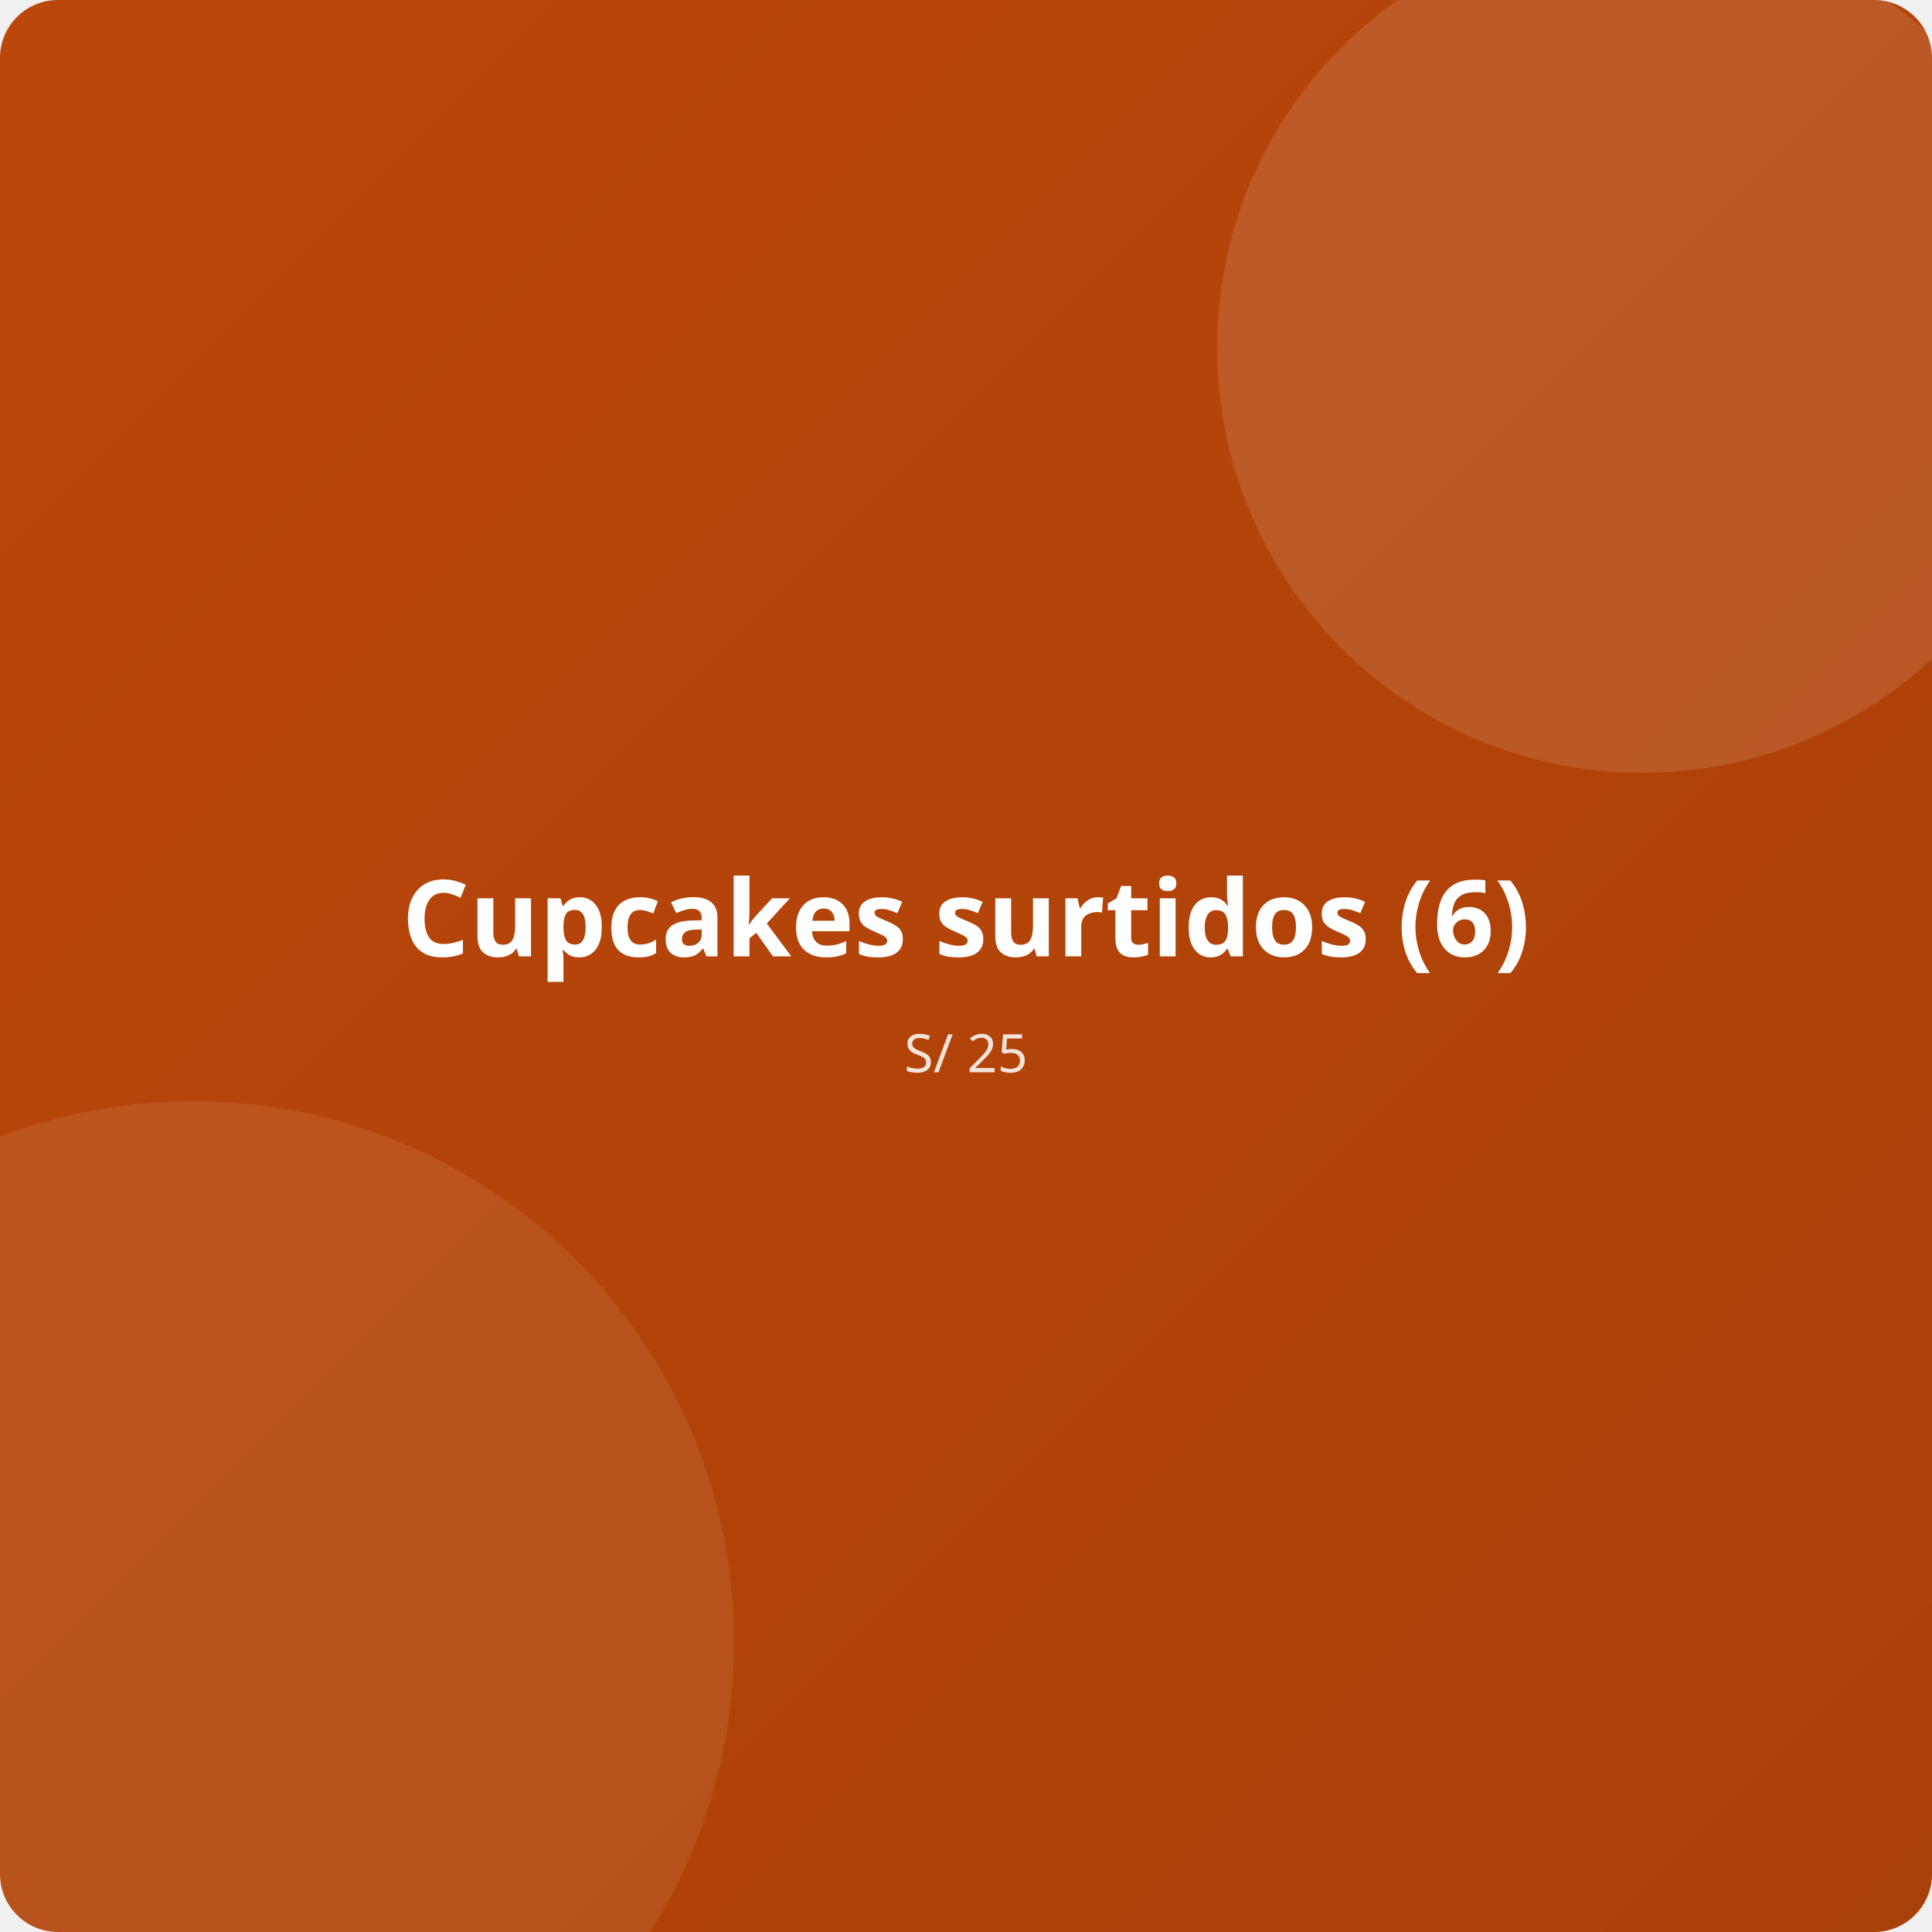
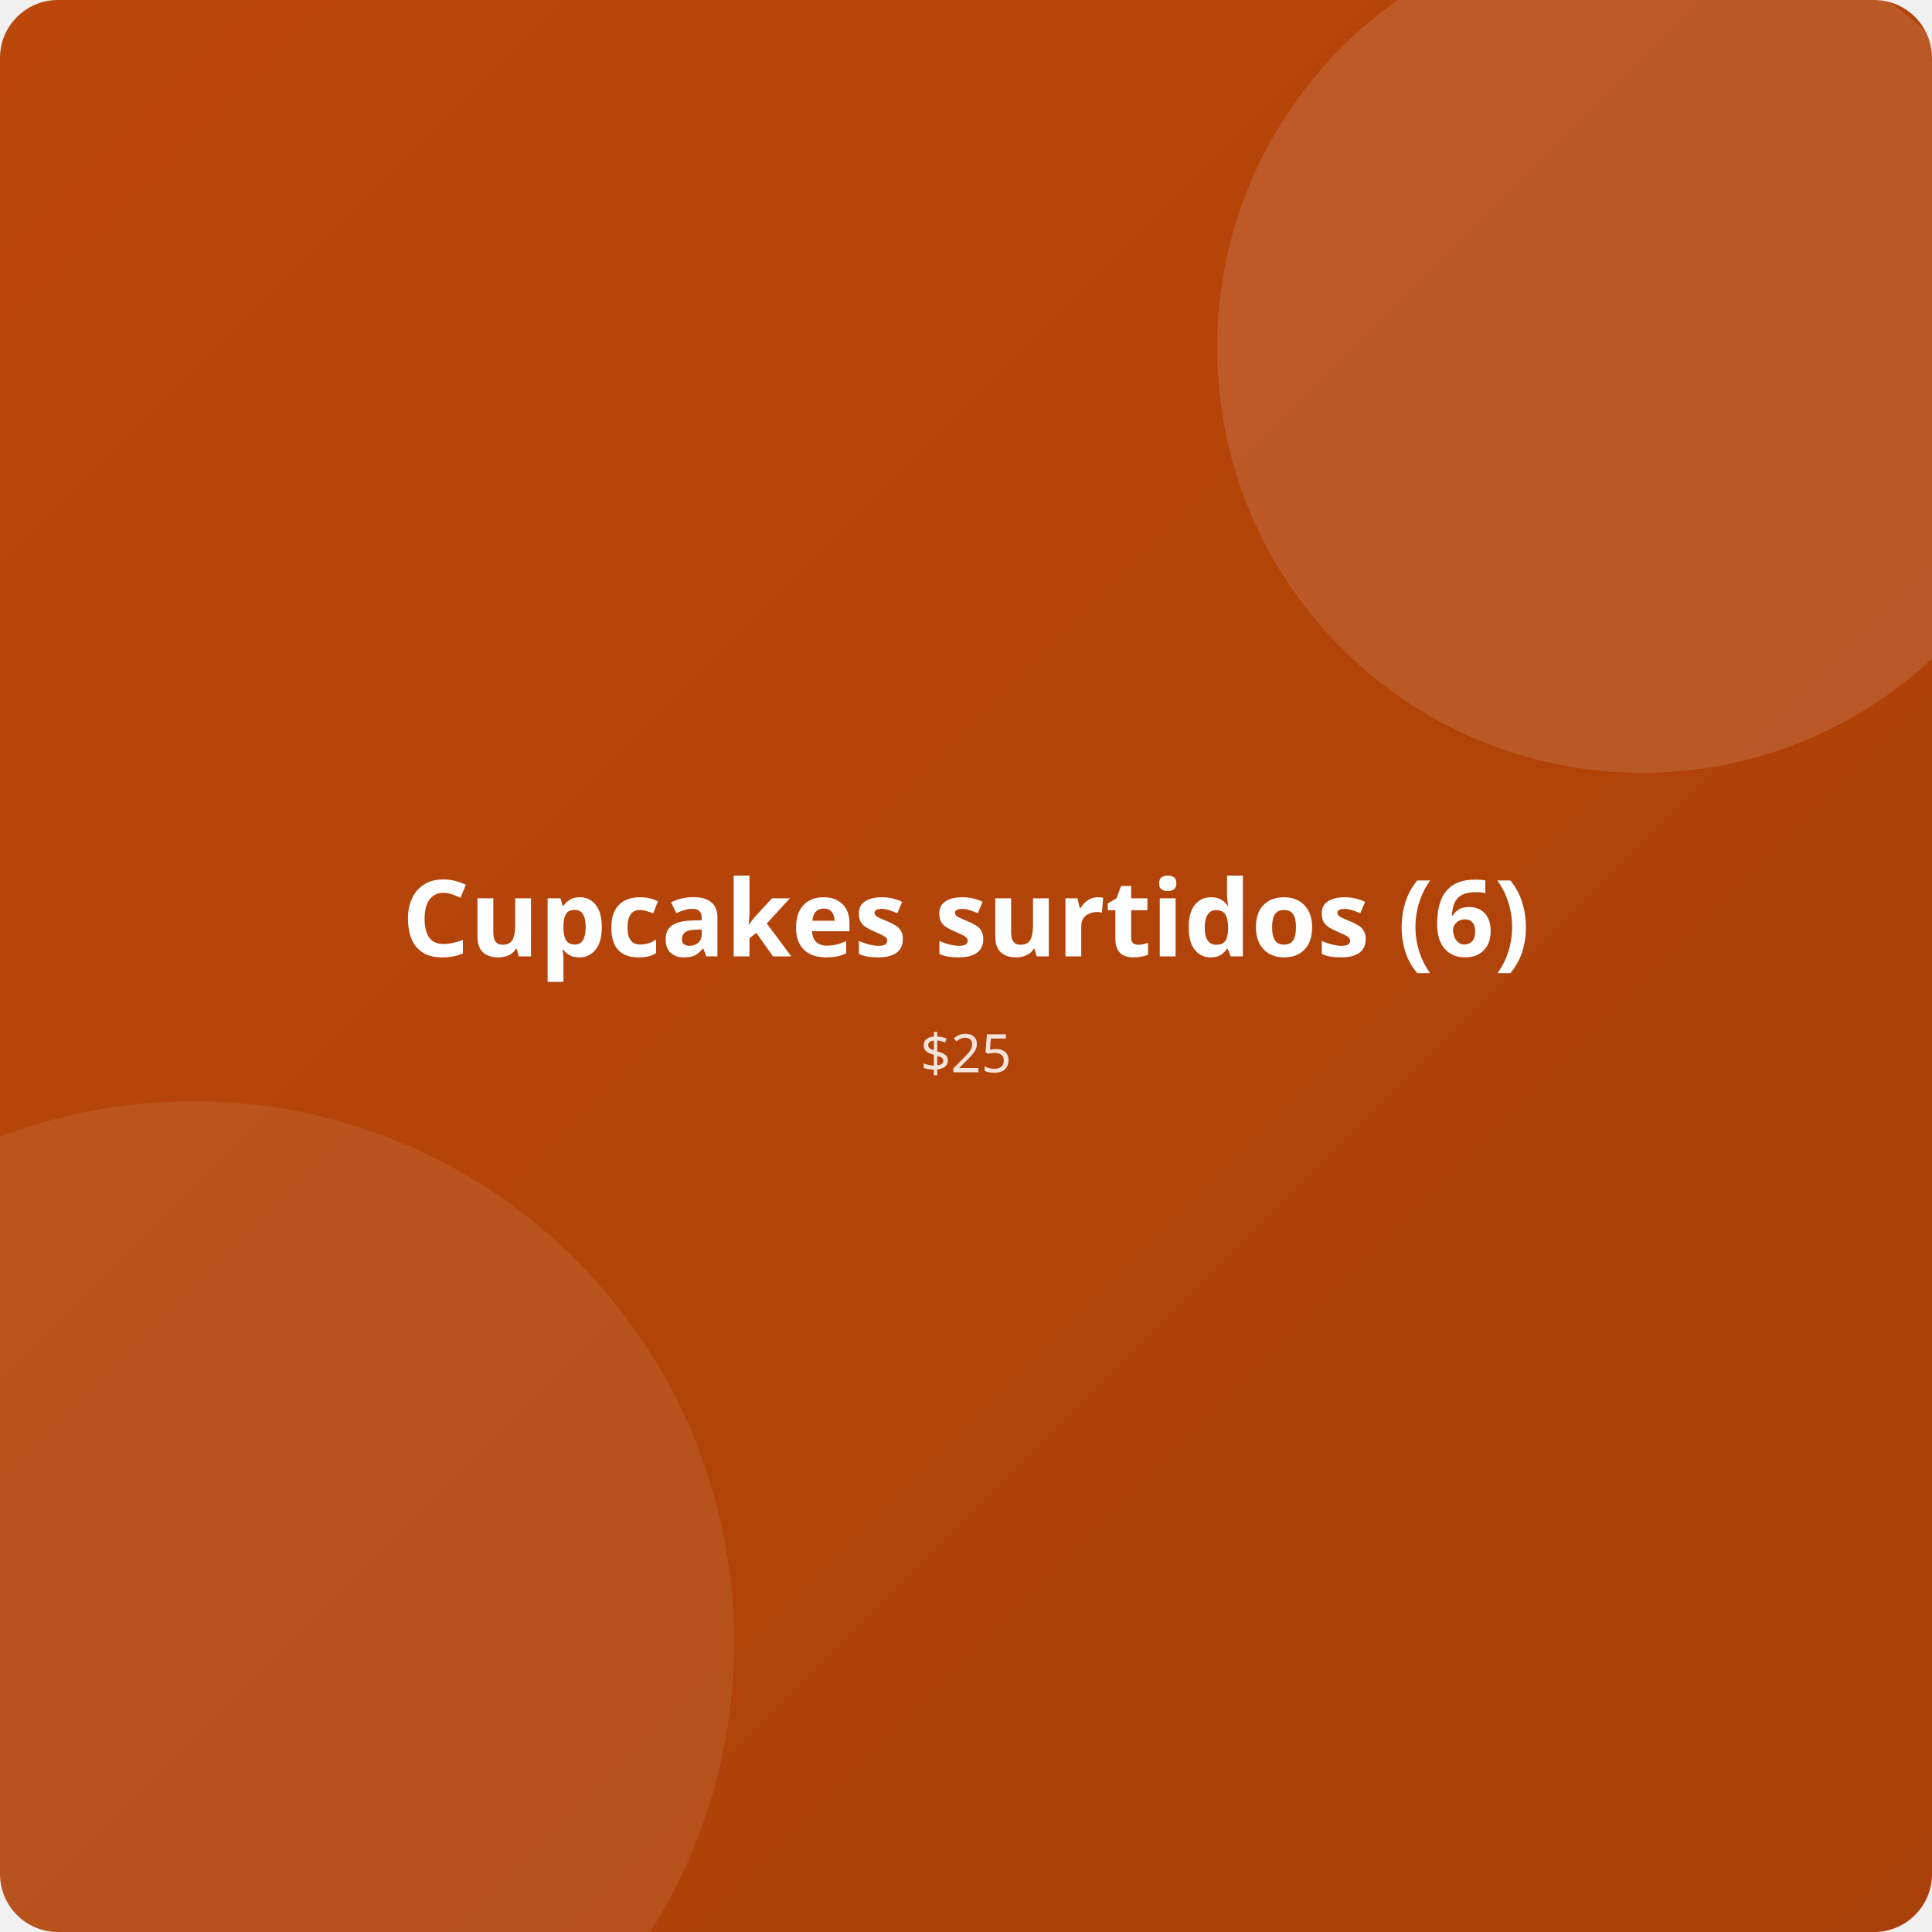
<svg xmlns="http://www.w3.org/2000/svg" width="800" height="800" viewBox="0 0 800 800">
  <defs>
-     <linearGradient id="gnk4uh" x1="0%" y1="0%" x2="100%" y2="100%">
+     <linearGradient id="gs8bth" x1="0%" y1="0%" x2="100%" y2="100%">
      <stop offset="0%" stop-color="#bb470a" />
      <stop offset="100%" stop-color="#aa4009" />
    </linearGradient>
  </defs>
-   <rect width="800" height="800" rx="24" fill="url(#gnk4uh)" />
+   <rect width="800" height="800" rx="24" fill="url(#gs8bth)" />
  <circle cx="680" cy="144" r="176" fill="#ffffff" opacity="0.12" />
  <circle cx="80" cy="680" r="224" fill="#ffffff" opacity="0.08" />
  <text x="50%" y="396" text-anchor="middle" font-family="system-ui, sans-serif" font-size="44" font-weight="700" fill="#ffffff">Cupcakes surtidos (6)</text>
-   <text x="50%" y="444" text-anchor="middle" font-family="system-ui, sans-serif" font-size="22" fill="#ffffff" opacity="0.85">S/ 25</text>
+   <text x="50%" y="444" text-anchor="middle" font-family="system-ui, sans-serif" font-size="22" fill="#ffffff" opacity="0.85">$25</text>
</svg>
